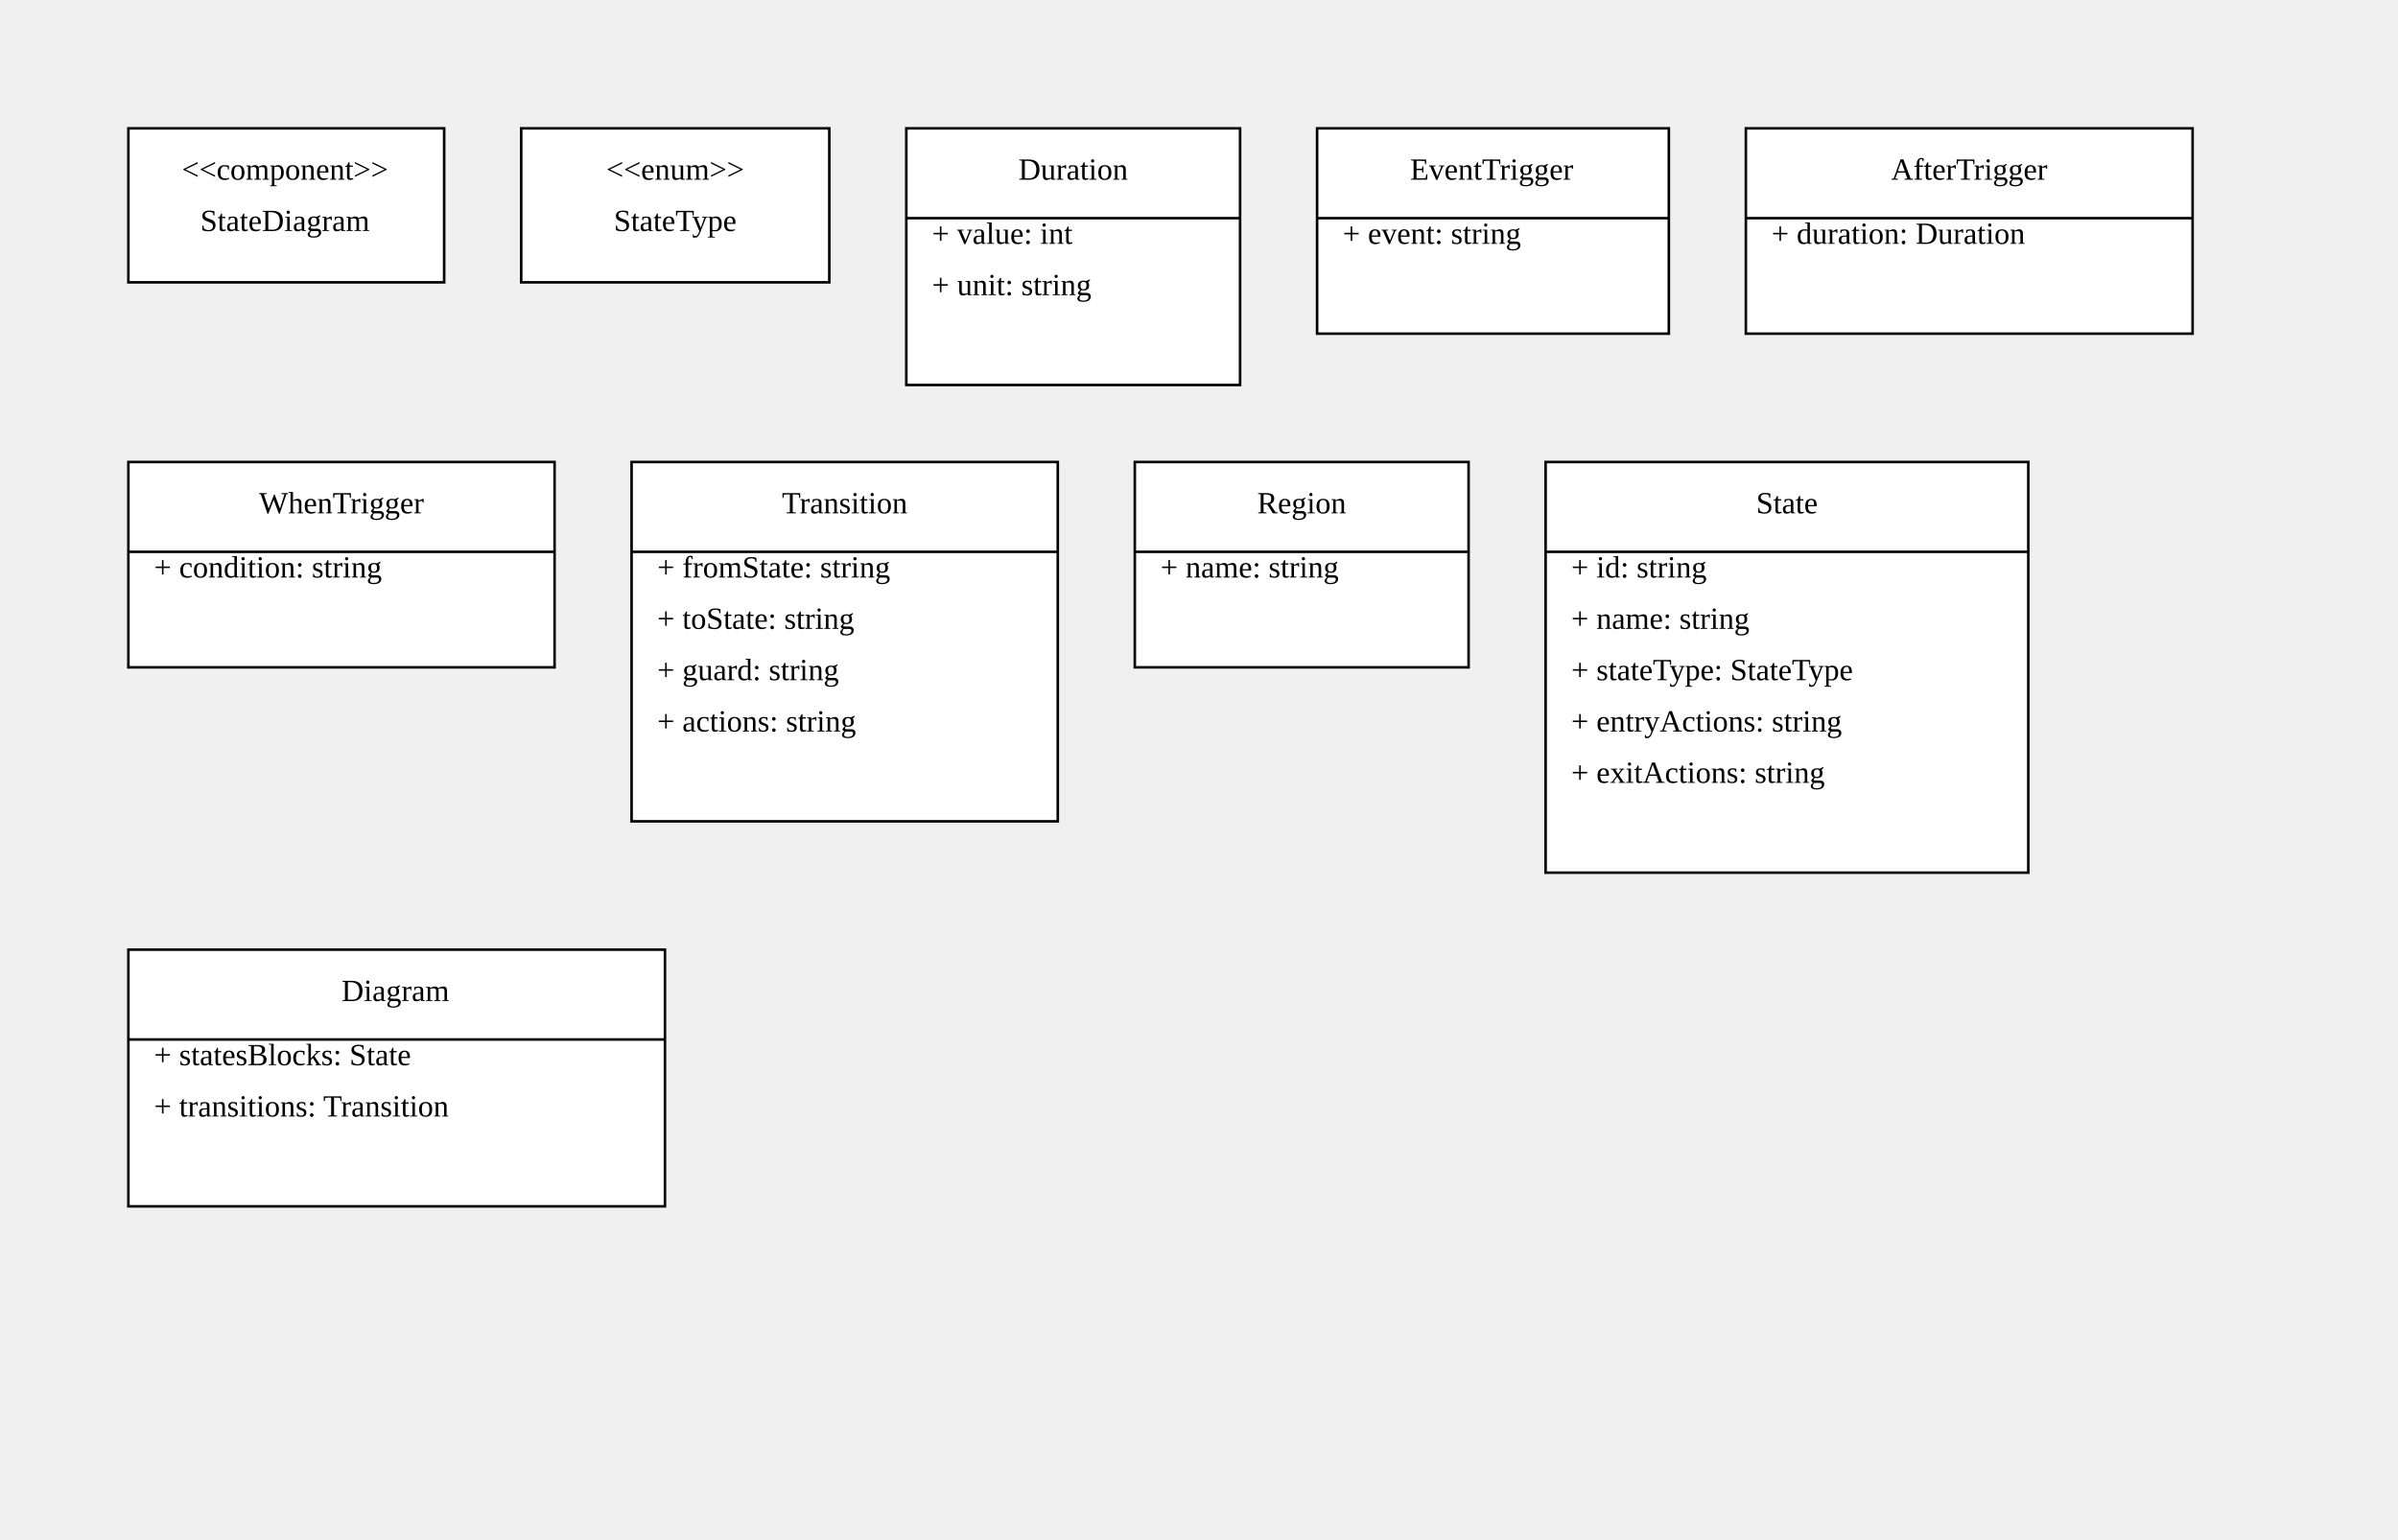
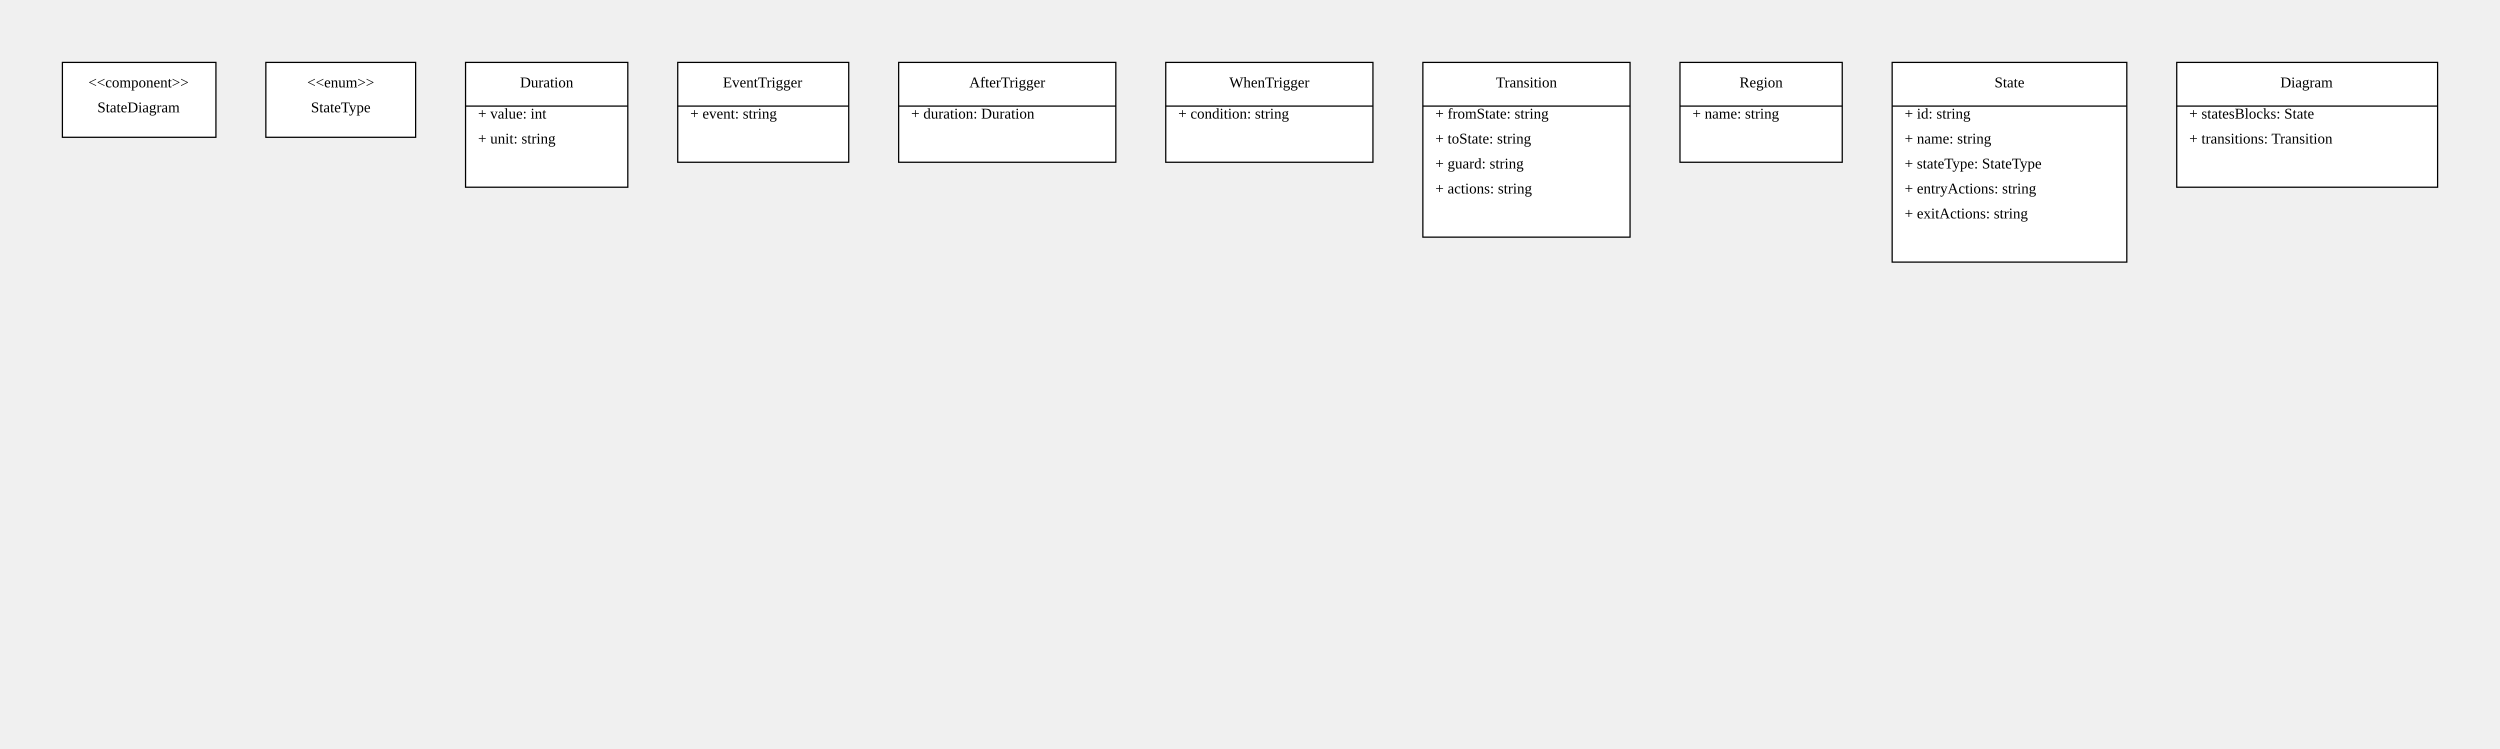
- <svg xmlns="http://www.w3.org/2000/svg" viewBox="0 0 934 600" width="934" height="600">
+ <svg xmlns="http://www.w3.org/2000/svg" viewBox="0 0 2003 600" width="2003" height="600">
  <rect x="50" y="50" width="123" height="60" fill="#fff" stroke="#000" stroke-width="1" />
  <text x="111" y="70" text-anchor="middle">&lt;&lt;component&gt;&gt;</text>
  <text x="111" y="90" text-anchor="middle">StateDiagram</text>
-   <rect x="203" y="50" width="120" height="60" fill="#fff" stroke="#000" stroke-width="1" />
-   <text x="263" y="70" text-anchor="middle">&lt;&lt;enum&gt;&gt;</text>
-   <text x="263" y="90" text-anchor="middle">StateType</text>
-   <rect x="353" y="50" width="130" height="100" fill="#fff" stroke="#000" stroke-width="1" />
-   <text x="418" y="70" text-anchor="middle">Duration</text>
-   <line x1="353" y1="85" x2="483" y2="85" stroke="#000" />
-   <text x="363" y="95">+ value: int</text>
-   <text x="363" y="115">+ unit: string</text>
-   <rect x="513" y="50" width="137" height="80" fill="#fff" stroke="#000" stroke-width="1" />
-   <text x="581" y="70" text-anchor="middle">EventTrigger</text>
-   <line x1="513" y1="85" x2="650" y2="85" stroke="#000" />
-   <text x="523" y="95">+ event: string</text>
-   <rect x="680" y="50" width="174" height="80" fill="#fff" stroke="#000" stroke-width="1" />
-   <text x="767" y="70" text-anchor="middle">AfterTrigger</text>
-   <line x1="680" y1="85" x2="854" y2="85" stroke="#000" />
-   <text x="690" y="95">+ duration: Duration</text>
-   <rect x="50" y="180" width="166" height="80" fill="#fff" stroke="#000" stroke-width="1" />
-   <text x="133" y="200" text-anchor="middle">WhenTrigger</text>
-   <line x1="50" y1="215" x2="216" y2="215" stroke="#000" />
-   <text x="60" y="225">+ condition: string</text>
-   <rect x="246" y="180" width="166" height="140" fill="#fff" stroke="#000" stroke-width="1" />
-   <text x="329" y="200" text-anchor="middle">Transition</text>
-   <line x1="246" y1="215" x2="412" y2="215" stroke="#000" />
-   <text x="256" y="225">+ fromState: string</text>
-   <text x="256" y="245">+ toState: string</text>
-   <text x="256" y="265">+ guard: string</text>
-   <text x="256" y="285">+ actions: string</text>
-   <rect x="442" y="180" width="130" height="80" fill="#fff" stroke="#000" stroke-width="1" />
-   <text x="507" y="200" text-anchor="middle">Region</text>
-   <line x1="442" y1="215" x2="572" y2="215" stroke="#000" />
-   <text x="452" y="225">+ name: string</text>
-   <rect x="602" y="180" width="188" height="160" stroke="#000" stroke-width="1" fill="#fff" />
-   <text x="696" y="200" text-anchor="middle">State</text>
-   <line x1="602" y1="215" x2="790" y2="215" stroke="#000" />
-   <text x="612" y="225">+ id: string</text>
-   <text x="612" y="245">+ name: string</text>
-   <text x="612" y="265">+ stateType: StateType</text>
-   <text x="612" y="285">+ entryActions: string</text>
-   <text x="612" y="305">+ exitActions: string</text>
-   <rect x="50" y="370" width="209" height="100" fill="#fff" stroke="#000" stroke-width="1" />
-   <text x="154" y="390" text-anchor="middle">Diagram</text>
-   <line x1="50" y1="405" x2="259" y2="405" stroke="#000" />
-   <text x="60" y="415">+ statesBlocks: State</text>
-   <text x="60" y="435">+ transitions: Transition</text>
+   <rect x="213" y="50" width="120" height="60" fill="#fff" stroke="#000" stroke-width="1" />
+   <text x="273" y="70" text-anchor="middle">&lt;&lt;enum&gt;&gt;</text>
+   <text x="273" y="90" text-anchor="middle">StateType</text>
+   <rect x="373" y="50" width="130" height="100" fill="#fff" stroke="#000" stroke-width="1" />
+   <text x="438" y="70" text-anchor="middle">Duration</text>
+   <line x1="373" y1="85" x2="503" y2="85" stroke="#000" />
+   <text x="383" y="95">+ value: int</text>
+   <text x="383" y="115">+ unit: string</text>
+   <rect x="543" y="50" width="137" height="80" fill="#fff" stroke="#000" stroke-width="1" />
+   <text x="611" y="70" text-anchor="middle">EventTrigger</text>
+   <line x1="543" y1="85" x2="680" y2="85" stroke="#000" />
+   <text x="553" y="95">+ event: string</text>
+   <rect x="720" y="50" width="174" height="80" stroke-width="1" fill="#fff" stroke="#000" />
+   <text x="807" y="70" text-anchor="middle">AfterTrigger</text>
+   <line x1="720" y1="85" x2="894" y2="85" stroke="#000" />
+   <text x="730" y="95">+ duration: Duration</text>
+   <rect x="934" y="50" width="166" height="80" fill="#fff" stroke="#000" stroke-width="1" />
+   <text x="1017" y="70" text-anchor="middle">WhenTrigger</text>
+   <line x1="934" y1="85" x2="1100" y2="85" stroke="#000" />
+   <text x="944" y="95">+ condition: string</text>
+   <rect x="1140" y="50" width="166" height="140" fill="#fff" stroke="#000" stroke-width="1" />
+   <text x="1223" y="70" text-anchor="middle">Transition</text>
+   <line x1="1140" y1="85" x2="1306" y2="85" stroke="#000" />
+   <text x="1150" y="95">+ fromState: string</text>
+   <text x="1150" y="115">+ toState: string</text>
+   <text x="1150" y="135">+ guard: string</text>
+   <text x="1150" y="155">+ actions: string</text>
+   <rect x="1346" y="50" width="130" height="80" fill="#fff" stroke="#000" stroke-width="1" />
+   <text x="1411" y="70" text-anchor="middle">Region</text>
+   <line x1="1346" y1="85" x2="1476" y2="85" stroke="#000" />
+   <text x="1356" y="95">+ name: string</text>
+   <rect x="1516" y="50" width="188" height="160" fill="#fff" stroke="#000" stroke-width="1" />
+   <text x="1610" y="70" text-anchor="middle">State</text>
+   <line x1="1516" y1="85" x2="1704" y2="85" stroke="#000" />
+   <text x="1526" y="95">+ id: string</text>
+   <text x="1526" y="115">+ name: string</text>
+   <text x="1526" y="135">+ stateType: StateType</text>
+   <text x="1526" y="155">+ entryActions: string</text>
+   <text x="1526" y="175">+ exitActions: string</text>
+   <rect x="1744" y="50" width="209" height="100" fill="#fff" stroke="#000" stroke-width="1" />
+   <text x="1848" y="70" text-anchor="middle">Diagram</text>
+   <line x1="1744" y1="85" x2="1953" y2="85" stroke="#000" />
+   <text x="1754" y="95">+ statesBlocks: State</text>
+   <text x="1754" y="115">+ transitions: Transition</text>
</svg>
